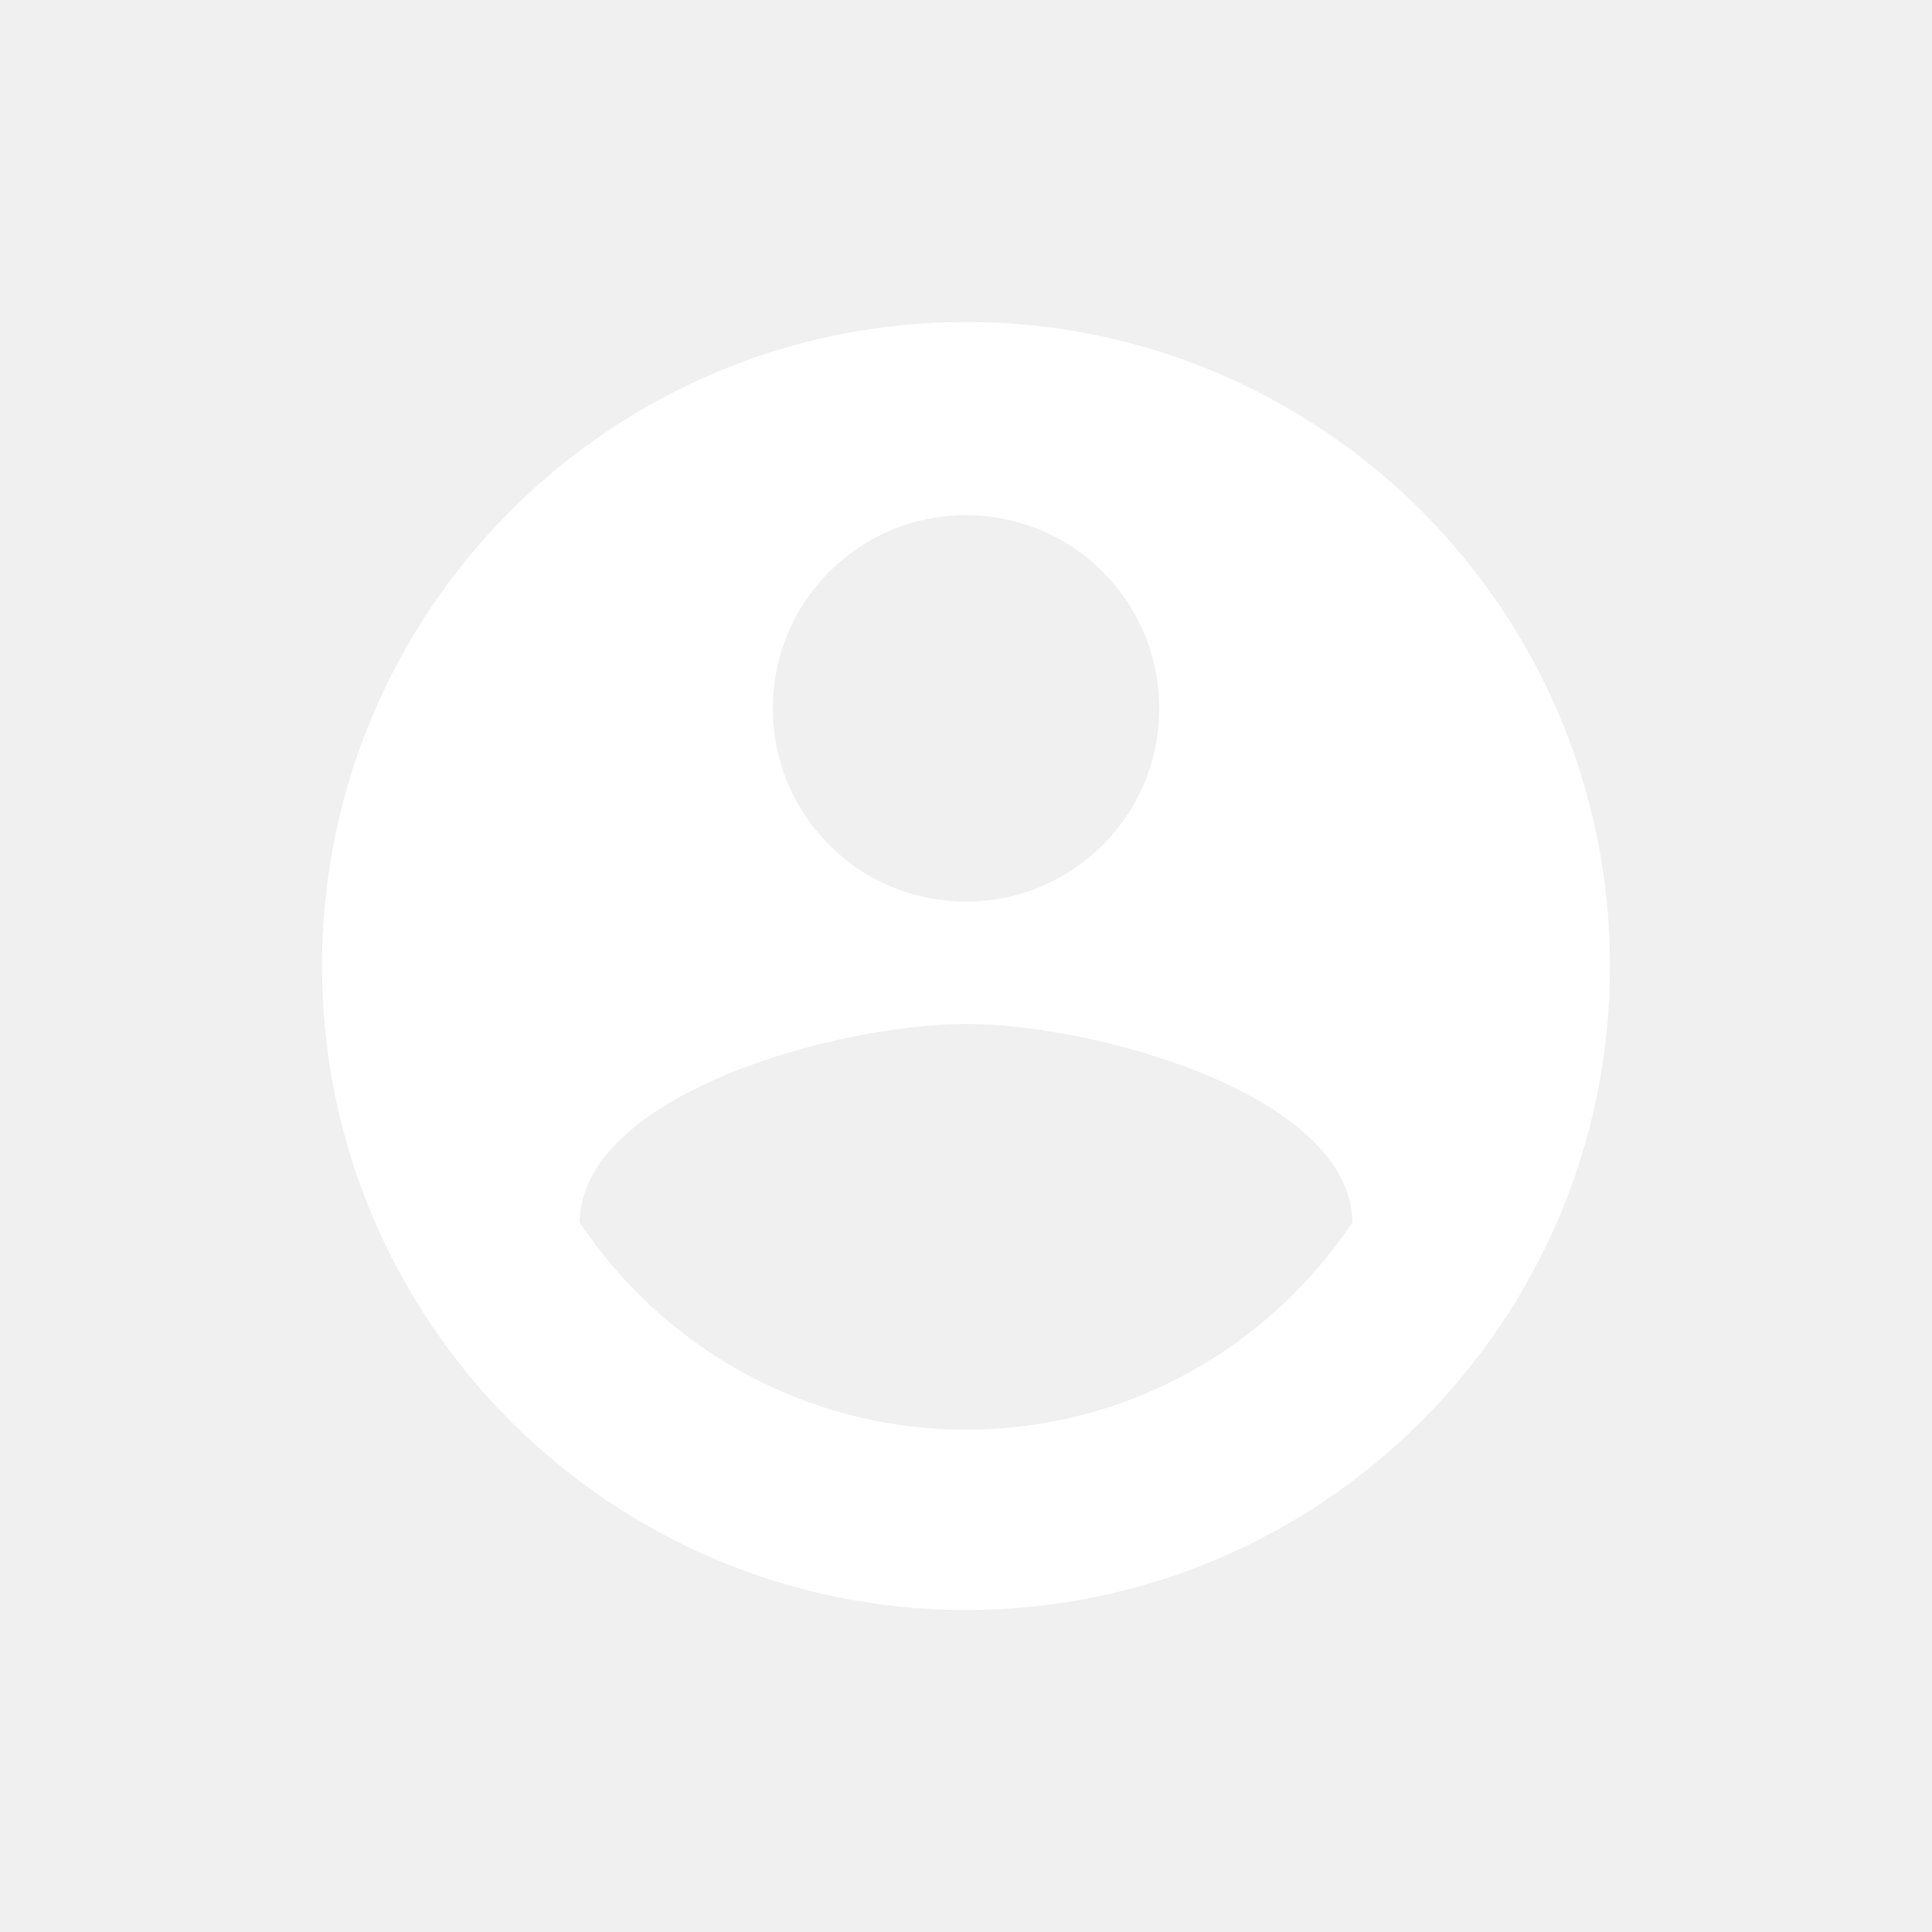
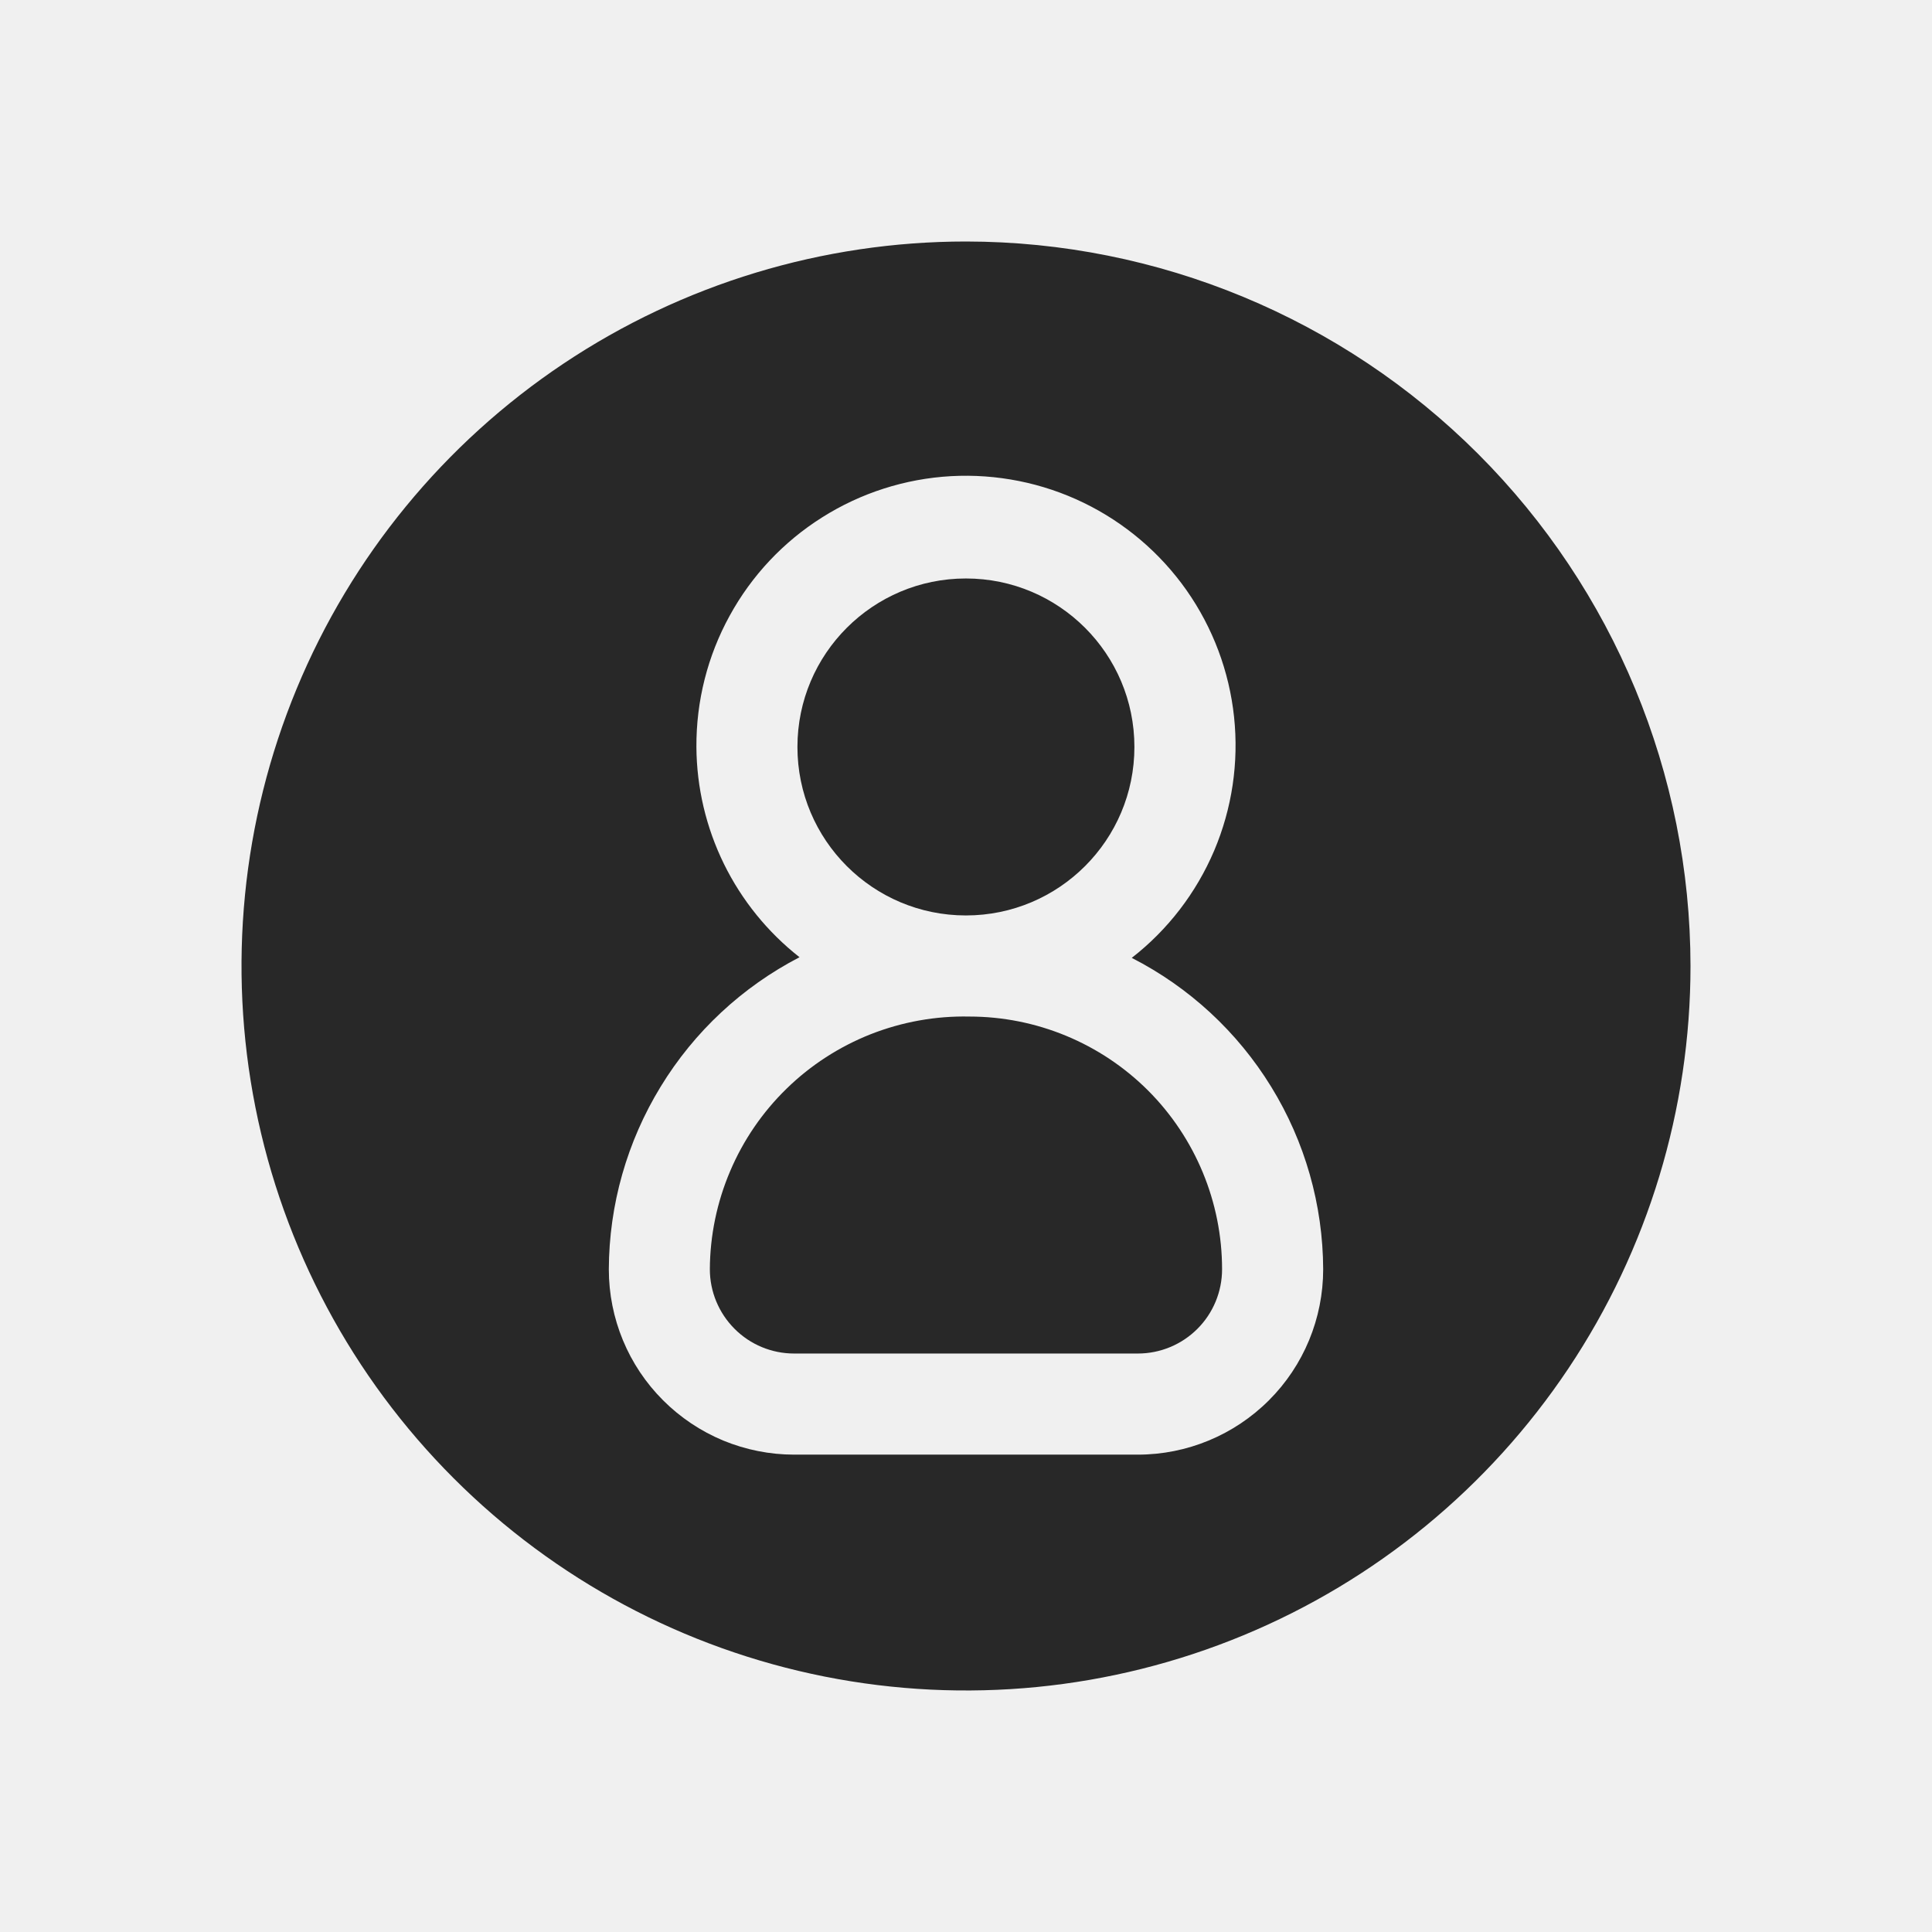
<svg xmlns="http://www.w3.org/2000/svg" width="24" height="24" viewBox="0 0 24 24" fill="none">
-   <path d="M12 4C7.584 4 4 7.584 4 12C4 16.416 7.584 20 12 20C16.416 20 20 16.416 20 12C20 7.584 16.416 4 12 4ZM12 6.4C13.328 6.4 14.4 7.472 14.4 8.8C14.4 10.128 13.328 11.2 12 11.2C10.672 11.2 9.6 10.128 9.6 8.8C9.6 7.472 10.672 6.4 12 6.4ZM12 17.76C10 17.76 8.232 16.736 7.2 15.184C7.224 13.592 10.4 12.72 12 12.72C13.592 12.72 16.776 13.592 16.8 15.184C15.768 16.736 14 17.76 12 17.76Z" fill="white" />
+   <path d="M11.999 11.372C13.155 11.372 14.092 10.435 14.092 9.279C14.092 8.123 13.155 7.186 11.999 7.186C10.843 7.186 9.906 8.123 9.906 9.279C9.906 10.435 10.843 11.372 11.999 11.372Z" fill="#282828" />
+   <path d="M12.042 12.628C11.623 12.619 11.207 12.694 10.817 12.847C10.428 13.001 10.072 13.23 9.772 13.523C9.472 13.815 9.233 14.164 9.07 14.549C8.906 14.934 8.82 15.349 8.818 15.767C8.818 16.045 8.929 16.311 9.125 16.507C9.321 16.704 9.587 16.814 9.865 16.814H14.135C14.412 16.814 14.678 16.704 14.875 16.507C15.071 16.311 15.181 16.045 15.181 15.767C15.181 14.935 14.85 14.136 14.262 13.547C13.673 12.959 12.874 12.628 12.042 12.628Z" fill="#282828" />
+   <path d="M12 3C10.22 3 8.48 3.528 7 4.517C5.52 5.506 4.366 6.911 3.685 8.556C3.004 10.2 2.826 12.01 3.173 13.756C3.52 15.502 4.377 17.105 5.636 18.364C6.895 19.623 8.498 20.48 10.244 20.827C11.99 21.174 13.8 20.996 15.444 20.315C17.089 19.634 18.494 18.48 19.483 17C20.472 15.52 21 13.78 21 12C20.998 9.614 20.049 7.326 18.361 5.638C16.674 3.951 14.386 3.002 12 3ZM14.135 18.07H9.865C9.563 18.07 9.263 18.01 8.984 17.895C8.705 17.779 8.451 17.609 8.237 17.395C7.805 16.964 7.563 16.378 7.563 15.767C7.566 14.967 7.789 14.182 8.207 13.499C8.624 12.815 9.221 12.259 9.932 11.891C9.536 11.58 9.215 11.184 8.993 10.732C8.771 10.279 8.654 9.783 8.651 9.279C8.648 8.71 8.789 8.15 9.063 7.651C9.336 7.151 9.732 6.73 10.213 6.427C10.694 6.123 11.245 5.947 11.813 5.915C12.381 5.884 12.948 5.997 13.46 6.245C13.972 6.493 14.413 6.868 14.74 7.333C15.067 7.799 15.27 8.34 15.33 8.906C15.39 9.472 15.305 10.043 15.083 10.567C14.86 11.091 14.508 11.55 14.059 11.899C14.773 12.264 15.372 12.818 15.791 13.5C16.211 14.182 16.434 14.967 16.437 15.767C16.437 16.378 16.195 16.964 15.763 17.395C15.331 17.827 14.745 18.07 14.135 18.07Z" fill="#282828" />
</svg>
